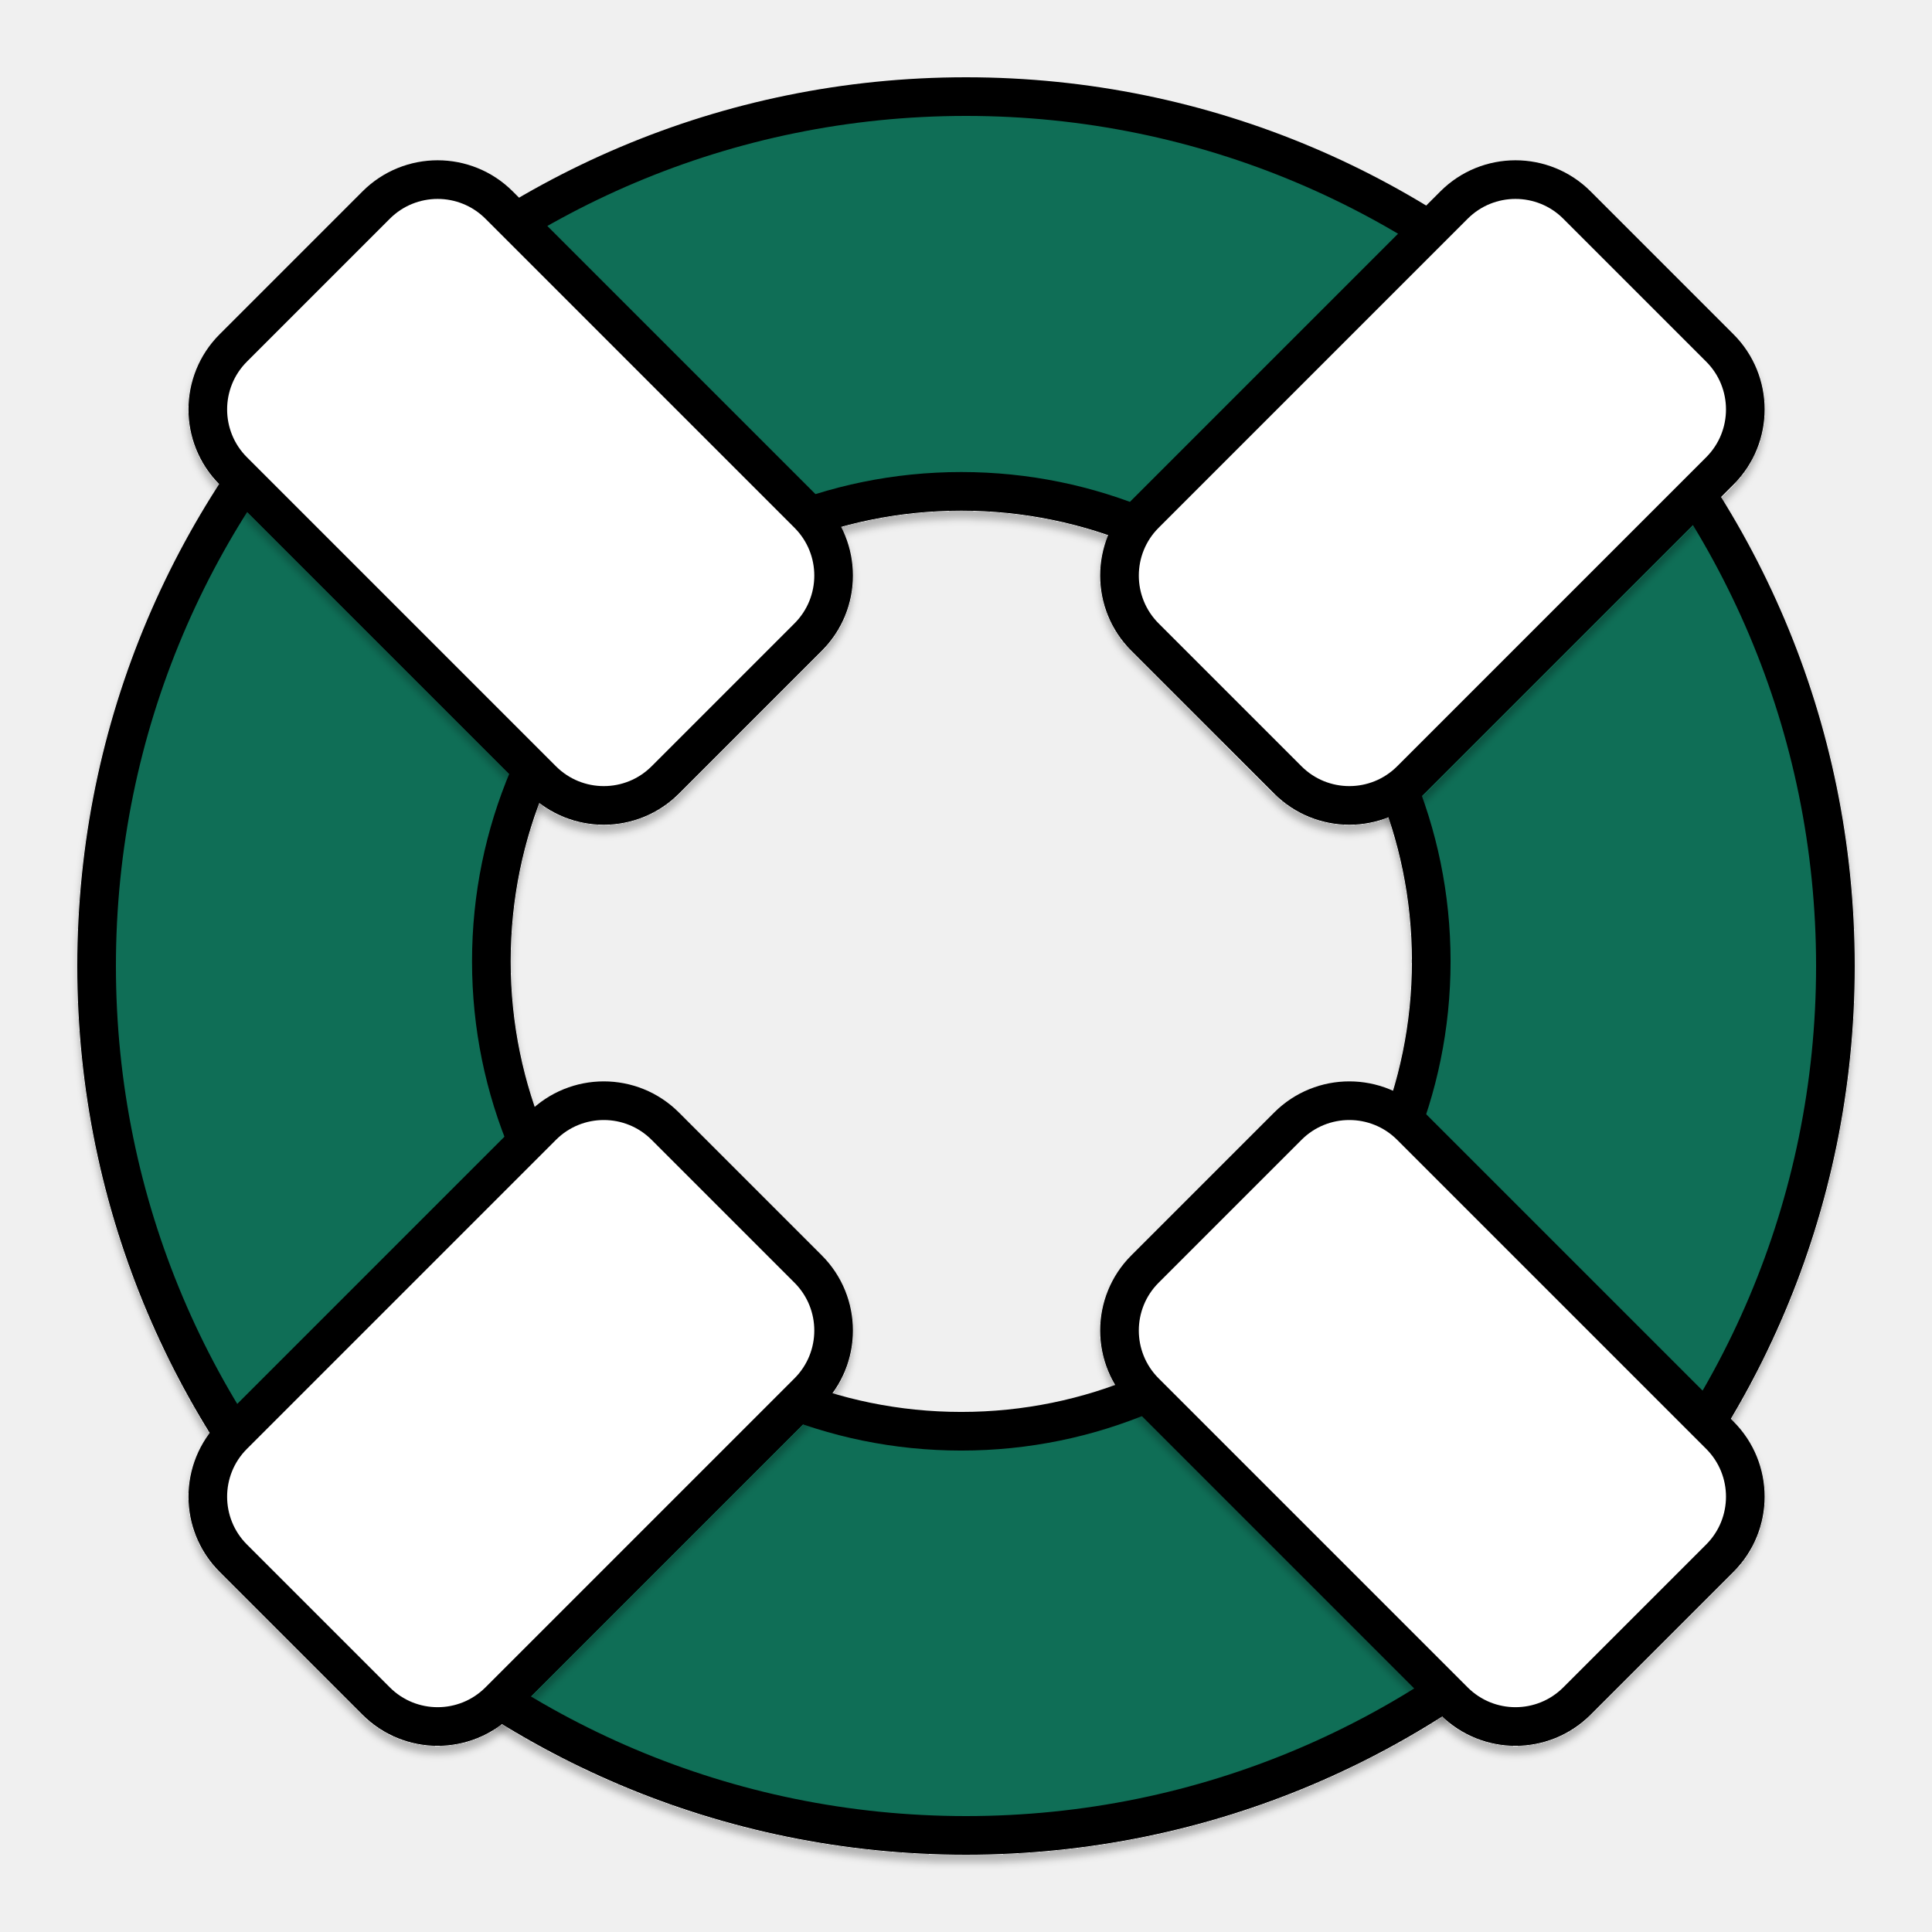
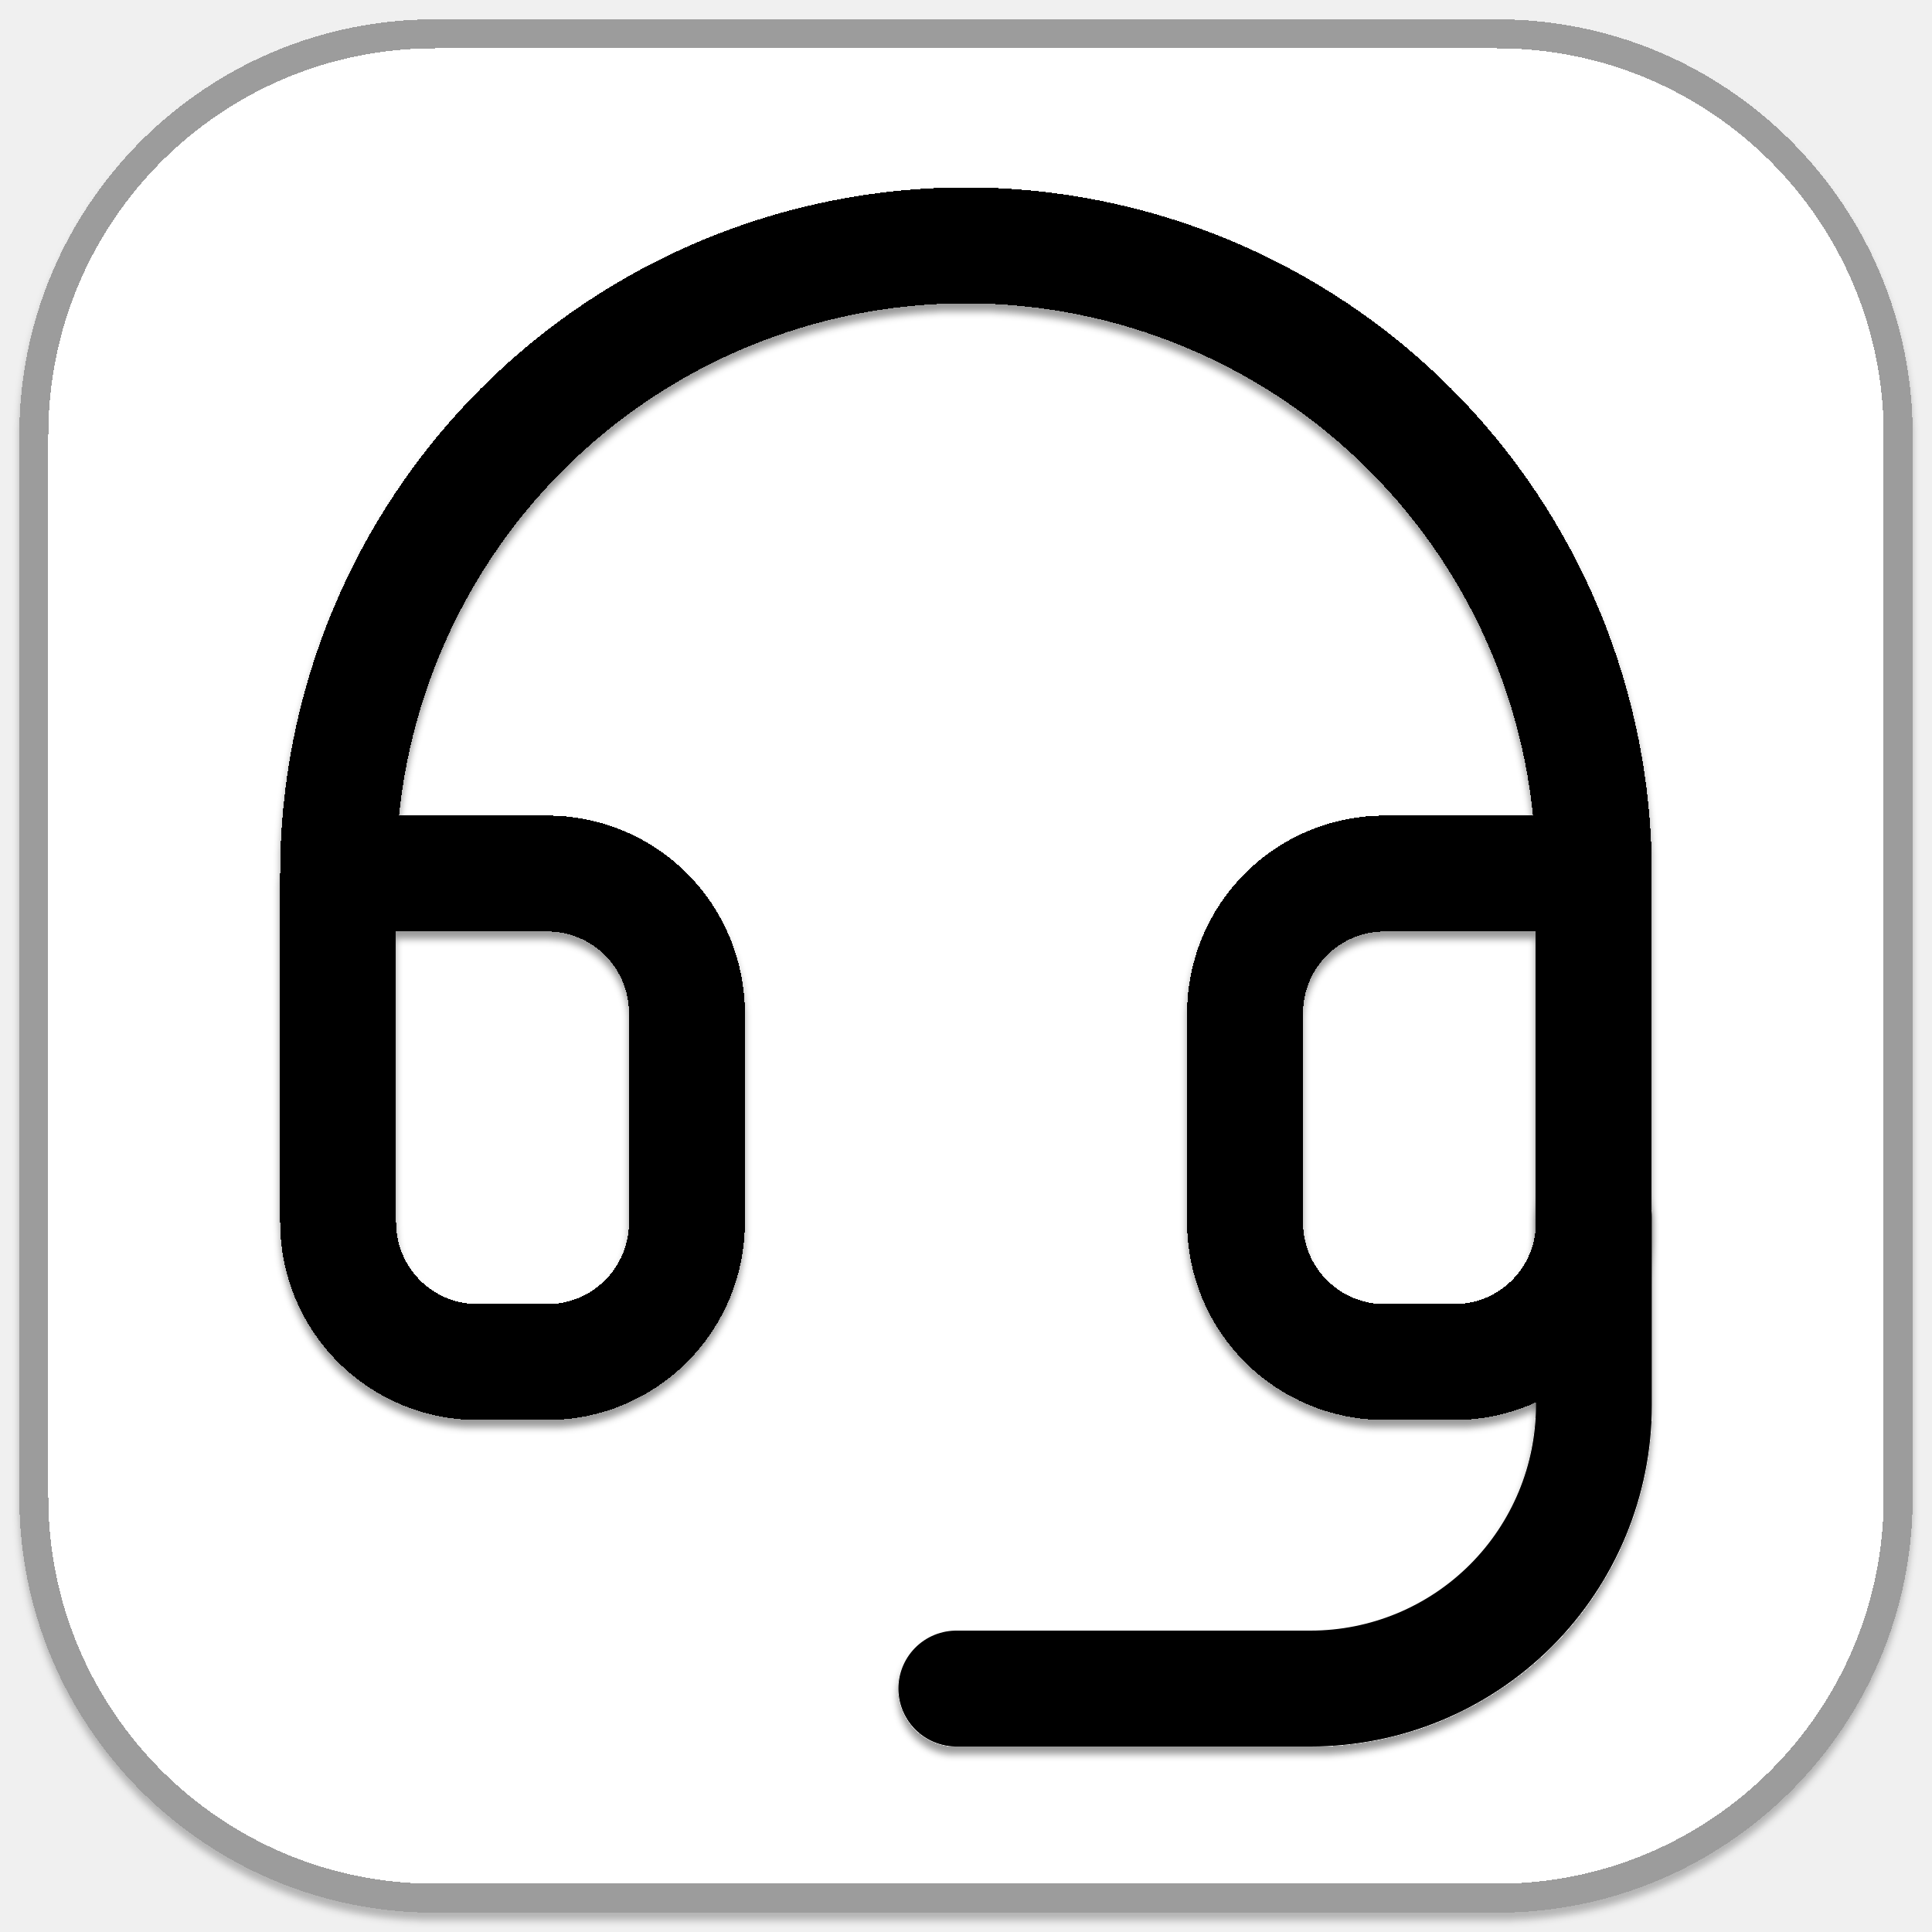
<svg xmlns="http://www.w3.org/2000/svg" width="1000" height="1000" viewBox="0 0 1000 1000" fill="none">
-   <g filter="url(#filter0_d_13_54)">
-     <path d="M500 50C748.528 50 950 251.472 950 500C950 748.528 748.528 950 500 950C251.472 950 50 748.528 50 500C50 251.472 251.472 50 500 50ZM497.567 254.324C363.228 254.324 254.324 363.228 254.324 497.567C254.324 631.907 363.228 740.81 497.567 740.811C631.907 740.811 740.811 631.907 740.811 497.567C740.81 363.228 631.907 254.324 497.567 254.324Z" fill="#0F6E56" />
-     <path d="M497.567 254.324V244.324V244.324V254.324ZM254.324 497.567H244.324V497.567H254.324ZM497.567 740.811V750.811V750.811V740.811ZM740.811 497.567H750.811V497.567H740.811ZM500 50V60C743.005 60 940 256.995 940 500H950H960C960 245.949 754.051 40 500 40V50ZM950 500H940C940 743.005 743.005 940 500 940V950V960C754.051 960 960 754.051 960 500H950ZM500 950V940C256.995 940 60 743.005 60 500H50H40C40 754.051 245.949 960 500 960V950ZM50 500H60C60 256.995 256.995 60 500 60V50V40C245.949 40 40 245.949 40 500H50ZM497.567 254.324V244.324C357.705 244.324 244.324 357.705 244.324 497.567H254.324H264.324C264.324 368.751 368.751 264.324 497.567 264.324V254.324ZM254.324 497.567H244.324C244.324 637.43 357.705 750.81 497.567 750.811V740.811V730.811C368.751 730.81 264.324 626.384 264.324 497.567H254.324ZM497.567 740.811V750.811C637.43 750.811 750.811 637.43 750.811 497.567H740.811H730.811C730.811 626.384 626.384 730.811 497.567 730.811V740.811ZM740.811 497.567H750.811C750.81 357.705 637.43 244.324 497.567 244.324V254.324V264.324C626.384 264.324 730.81 368.751 730.811 497.567H740.811Z" fill="black" />
+   <g filter="url(#filter0_d_23_2)">
+     <rect x="25" y="25" width="950" height="950" rx="200" fill="white" shape-rendering="crispEdges" />
+     <rect x="17.5" y="17.5" width="965" height="965" rx="207.5" stroke="black" stroke-opacity="0.35" stroke-width="15" shape-rendering="crispEdges" />
  </g>
-   <g filter="url(#filter1_d_13_54)">
-     <rect x="88.919" y="774.68" width="316.216" height="194.595" rx="45" transform="rotate(-45 88.9189 774.68)" fill="white" />
-     <rect x="88.919" y="774.68" width="316.216" height="194.595" rx="45" transform="rotate(-45 88.9189 774.68)" stroke="black" stroke-width="20" />
+   <g filter="url(#filter1_d_23_2)">
+     <path d="M175 452.125H283.333C302.488 452.125 320.858 459.737 334.402 473.287C347.946 486.836 355.556 505.213 355.556 524.375V632.75C355.556 651.912 347.946 670.289 334.402 683.838C320.858 697.388 302.488 705 283.333 705H247.222C228.068 705 209.698 697.388 196.153 683.838C182.609 670.289 175 651.912 175 632.75V452.125ZM175 452.125C175 409.429 183.406 367.151 199.739 327.705C216.072 288.259 240.011 252.418 270.19 222.227C300.369 192.036 336.197 168.088 375.628 151.749C415.059 135.41 457.32 127 500 127C542.68 127 584.941 135.41 624.372 151.749C663.803 168.088 699.631 192.036 729.81 222.227C759.989 252.418 783.928 288.259 800.261 327.705C816.594 367.151 825 409.429 825 452.125M825 452.125V632.75C825 651.912 817.391 670.289 803.847 683.838C790.302 697.388 771.932 705 752.778 705H716.667C697.512 705 679.142 697.388 665.598 683.838C652.054 670.289 644.444 651.912 644.444 632.75V524.375C644.444 505.213 652.054 486.836 665.598 473.287C679.142 459.737 697.512 452.125 716.667 452.125H825Z" stroke="black" stroke-width="60" stroke-linecap="round" stroke-linejoin="round" shape-rendering="crispEdges" />
  </g>
-   <g filter="url(#filter2_d_13_54)">
-     <rect x="698.41" y="551.081" width="316.216" height="194.595" rx="45" transform="rotate(45 698.41 551.081)" fill="white" />
-     <rect x="698.41" y="551.081" width="316.216" height="194.595" rx="45" transform="rotate(45 698.41 551.081)" stroke="black" stroke-width="20" />
-   </g>
-   <g filter="url(#filter3_d_13_54)">
-     <rect x="226.518" y="74.324" width="316.216" height="194.595" rx="45" transform="rotate(45 226.518 74.3243)" fill="white" />
-     <rect x="226.518" y="74.324" width="316.216" height="194.595" rx="45" transform="rotate(45 226.518 74.3243)" stroke="black" stroke-width="20" />
-   </g>
-   <g filter="url(#filter4_d_13_54)">
-     <rect x="560.811" y="297.923" width="316.216" height="194.595" rx="45" transform="rotate(-45 560.811 297.923)" fill="white" />
-     <rect x="560.811" y="297.923" width="316.216" height="194.595" rx="45" transform="rotate(-45 560.811 297.923)" stroke="black" stroke-width="20" />
+   <g filter="url(#filter2_d_23_2)">
+     <path d="M825 630V727.333C825 766.232 809.548 803.537 782.042 831.042C754.537 858.548 717.232 874 678.333 874H495" stroke="black" stroke-width="60" stroke-linecap="round" stroke-linejoin="round" />
  </g>
  <defs>
-     <filter id="filter0_d_13_54" x="36" y="40" width="928" height="928" filterUnits="userSpaceOnUse" color-interpolation-filters="sRGB">
+     <filter id="filter0_d_23_2" x="6" y="10" width="988" height="988" filterUnits="userSpaceOnUse" color-interpolation-filters="sRGB">
      <feFlood flood-opacity="0" result="BackgroundImageFix" />
      <feColorMatrix in="SourceAlpha" type="matrix" values="0 0 0 0 0 0 0 0 0 0 0 0 0 0 0 0 0 0 127 0" result="hardAlpha" />
      <feOffset dy="4" />
      <feGaussianBlur stdDeviation="2" />
      <feComposite in2="hardAlpha" operator="out" />
      <feColorMatrix type="matrix" values="0 0 0 0 0 0 0 0 0 0 0 0 0 0 0 0 0 0 0.25 0" />
-       <feBlend mode="normal" in2="BackgroundImageFix" result="effect1_dropShadow_13_54" />
-       <feBlend mode="normal" in="SourceGraphic" in2="effect1_dropShadow_13_54" result="shape" />
+       <feBlend mode="normal" in2="BackgroundImageFix" result="effect1_dropShadow_23_2" />
+       <feBlend mode="normal" in="SourceGraphic" in2="effect1_dropShadow_23_2" result="shape" />
    </filter>
-     <filter id="filter1_d_13_54" x="93.558" y="559.721" width="351.919" height="351.918" filterUnits="userSpaceOnUse" color-interpolation-filters="sRGB">
+     <filter id="filter1_d_23_2" x="141" y="97" width="718" height="646" filterUnits="userSpaceOnUse" color-interpolation-filters="sRGB">
      <feFlood flood-opacity="0" result="BackgroundImageFix" />
      <feColorMatrix in="SourceAlpha" type="matrix" values="0 0 0 0 0 0 0 0 0 0 0 0 0 0 0 0 0 0 127 0" result="hardAlpha" />
      <feOffset dy="4" />
      <feGaussianBlur stdDeviation="2" />
      <feComposite in2="hardAlpha" operator="out" />
-       <feColorMatrix type="matrix" values="0 0 0 0 0 0 0 0 0 0 0 0 0 0 0 0 0 0 0.25 0" />
-       <feBlend mode="normal" in2="BackgroundImageFix" result="effect1_dropShadow_13_54" />
-       <feBlend mode="normal" in="SourceGraphic" in2="effect1_dropShadow_13_54" result="shape" />
+       <feColorMatrix type="matrix" values="0 0 0 0 0 0 0 0 0 0 0 0 0 0 0 0 0 0 0.4 0" />
+       <feBlend mode="normal" in2="BackgroundImageFix" result="effect1_dropShadow_23_2" />
+       <feBlend mode="normal" in="SourceGraphic" in2="effect1_dropShadow_23_2" result="shape" />
    </filter>
-     <filter id="filter2_d_13_54" x="565.451" y="559.721" width="351.918" height="351.919" filterUnits="userSpaceOnUse" color-interpolation-filters="sRGB">
+     <filter id="filter2_d_23_2" x="461" y="600" width="398" height="312" filterUnits="userSpaceOnUse" color-interpolation-filters="sRGB">
      <feFlood flood-opacity="0" result="BackgroundImageFix" />
      <feColorMatrix in="SourceAlpha" type="matrix" values="0 0 0 0 0 0 0 0 0 0 0 0 0 0 0 0 0 0 127 0" result="hardAlpha" />
      <feOffset dy="4" />
      <feGaussianBlur stdDeviation="2" />
      <feComposite in2="hardAlpha" operator="out" />
-       <feColorMatrix type="matrix" values="0 0 0 0 0 0 0 0 0 0 0 0 0 0 0 0 0 0 0.25 0" />
-       <feBlend mode="normal" in2="BackgroundImageFix" result="effect1_dropShadow_13_54" />
-       <feBlend mode="normal" in="SourceGraphic" in2="effect1_dropShadow_13_54" result="shape" />
-     </filter>
-     <filter id="filter3_d_13_54" x="93.558" y="82.964" width="351.919" height="351.919" filterUnits="userSpaceOnUse" color-interpolation-filters="sRGB">
-       <feFlood flood-opacity="0" result="BackgroundImageFix" />
-       <feColorMatrix in="SourceAlpha" type="matrix" values="0 0 0 0 0 0 0 0 0 0 0 0 0 0 0 0 0 0 127 0" result="hardAlpha" />
-       <feOffset dy="4" />
-       <feGaussianBlur stdDeviation="2" />
-       <feComposite in2="hardAlpha" operator="out" />
-       <feColorMatrix type="matrix" values="0 0 0 0 0 0 0 0 0 0 0 0 0 0 0 0 0 0 0.25 0" />
-       <feBlend mode="normal" in2="BackgroundImageFix" result="effect1_dropShadow_13_54" />
-       <feBlend mode="normal" in="SourceGraphic" in2="effect1_dropShadow_13_54" result="shape" />
-     </filter>
-     <filter id="filter4_d_13_54" x="565.45" y="82.964" width="351.919" height="351.919" filterUnits="userSpaceOnUse" color-interpolation-filters="sRGB">
-       <feFlood flood-opacity="0" result="BackgroundImageFix" />
-       <feColorMatrix in="SourceAlpha" type="matrix" values="0 0 0 0 0 0 0 0 0 0 0 0 0 0 0 0 0 0 127 0" result="hardAlpha" />
-       <feOffset dy="4" />
-       <feGaussianBlur stdDeviation="2" />
-       <feComposite in2="hardAlpha" operator="out" />
-       <feColorMatrix type="matrix" values="0 0 0 0 0 0 0 0 0 0 0 0 0 0 0 0 0 0 0.25 0" />
-       <feBlend mode="normal" in2="BackgroundImageFix" result="effect1_dropShadow_13_54" />
-       <feBlend mode="normal" in="SourceGraphic" in2="effect1_dropShadow_13_54" result="shape" />
+       <feColorMatrix type="matrix" values="0 0 0 0 0 0 0 0 0 0 0 0 0 0 0 0 0 0 0.4 0" />
+       <feBlend mode="normal" in2="BackgroundImageFix" result="effect1_dropShadow_23_2" />
+       <feBlend mode="normal" in="SourceGraphic" in2="effect1_dropShadow_23_2" result="shape" />
    </filter>
  </defs>
</svg>
